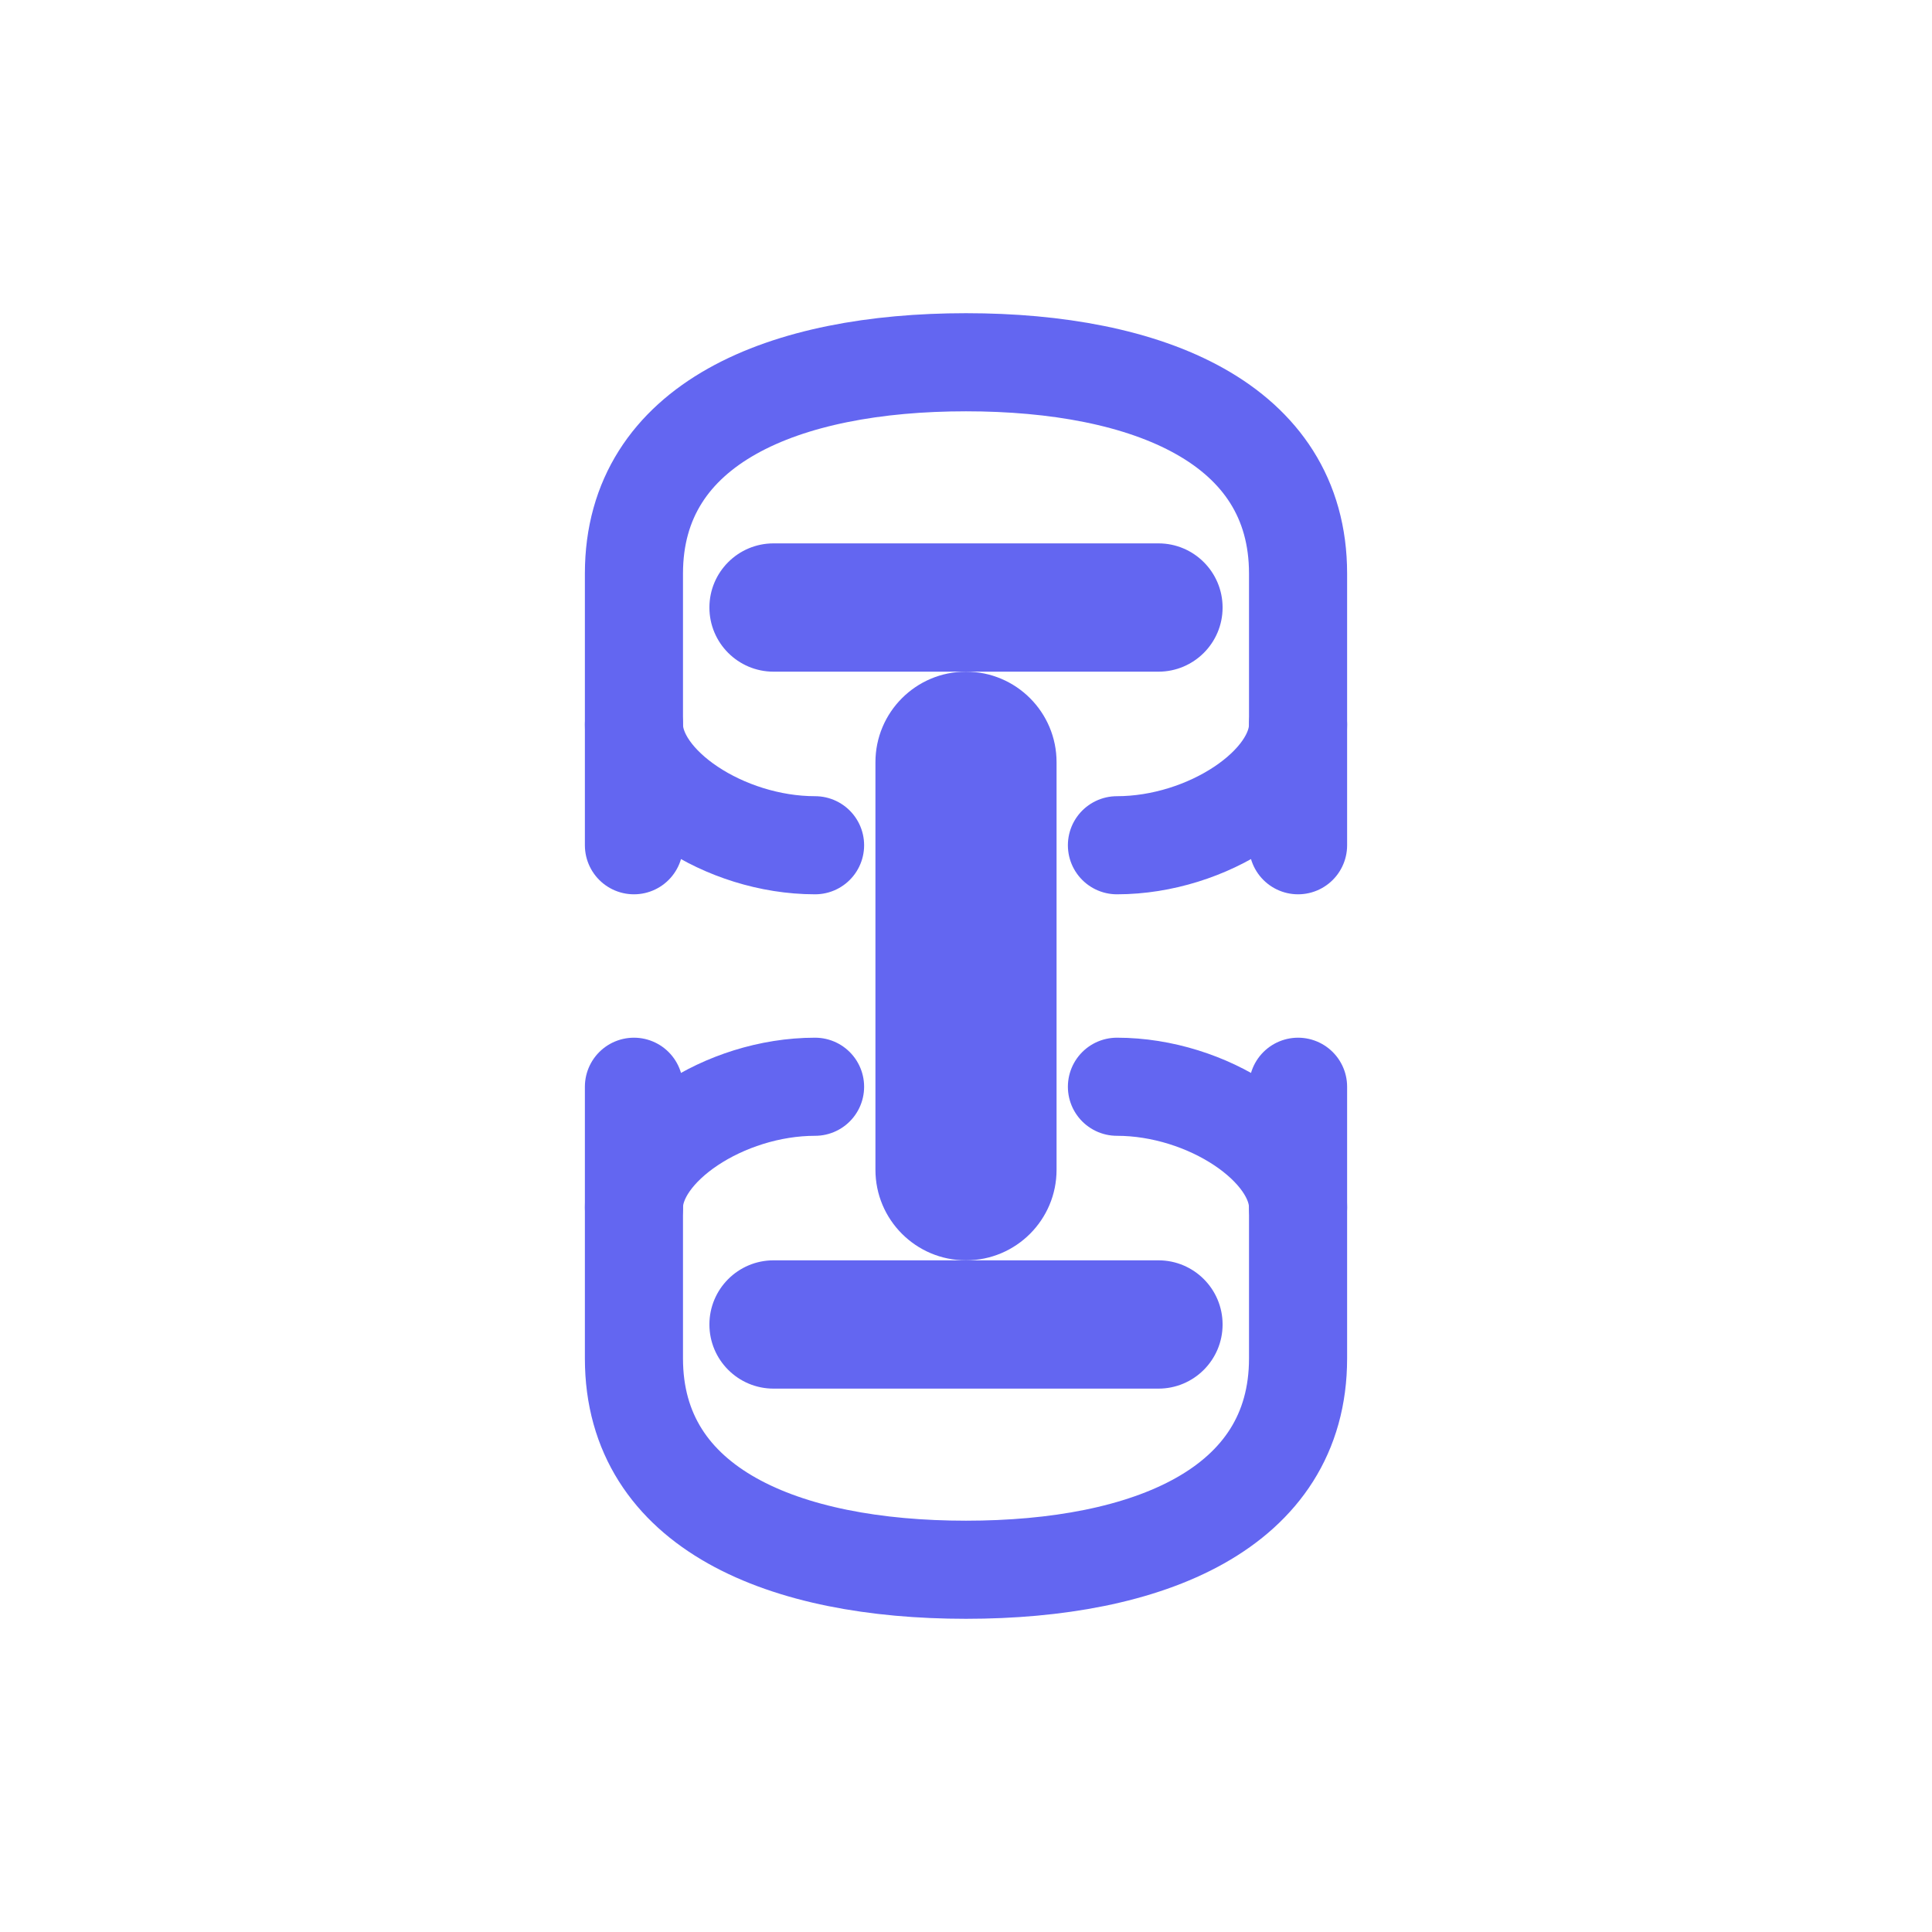
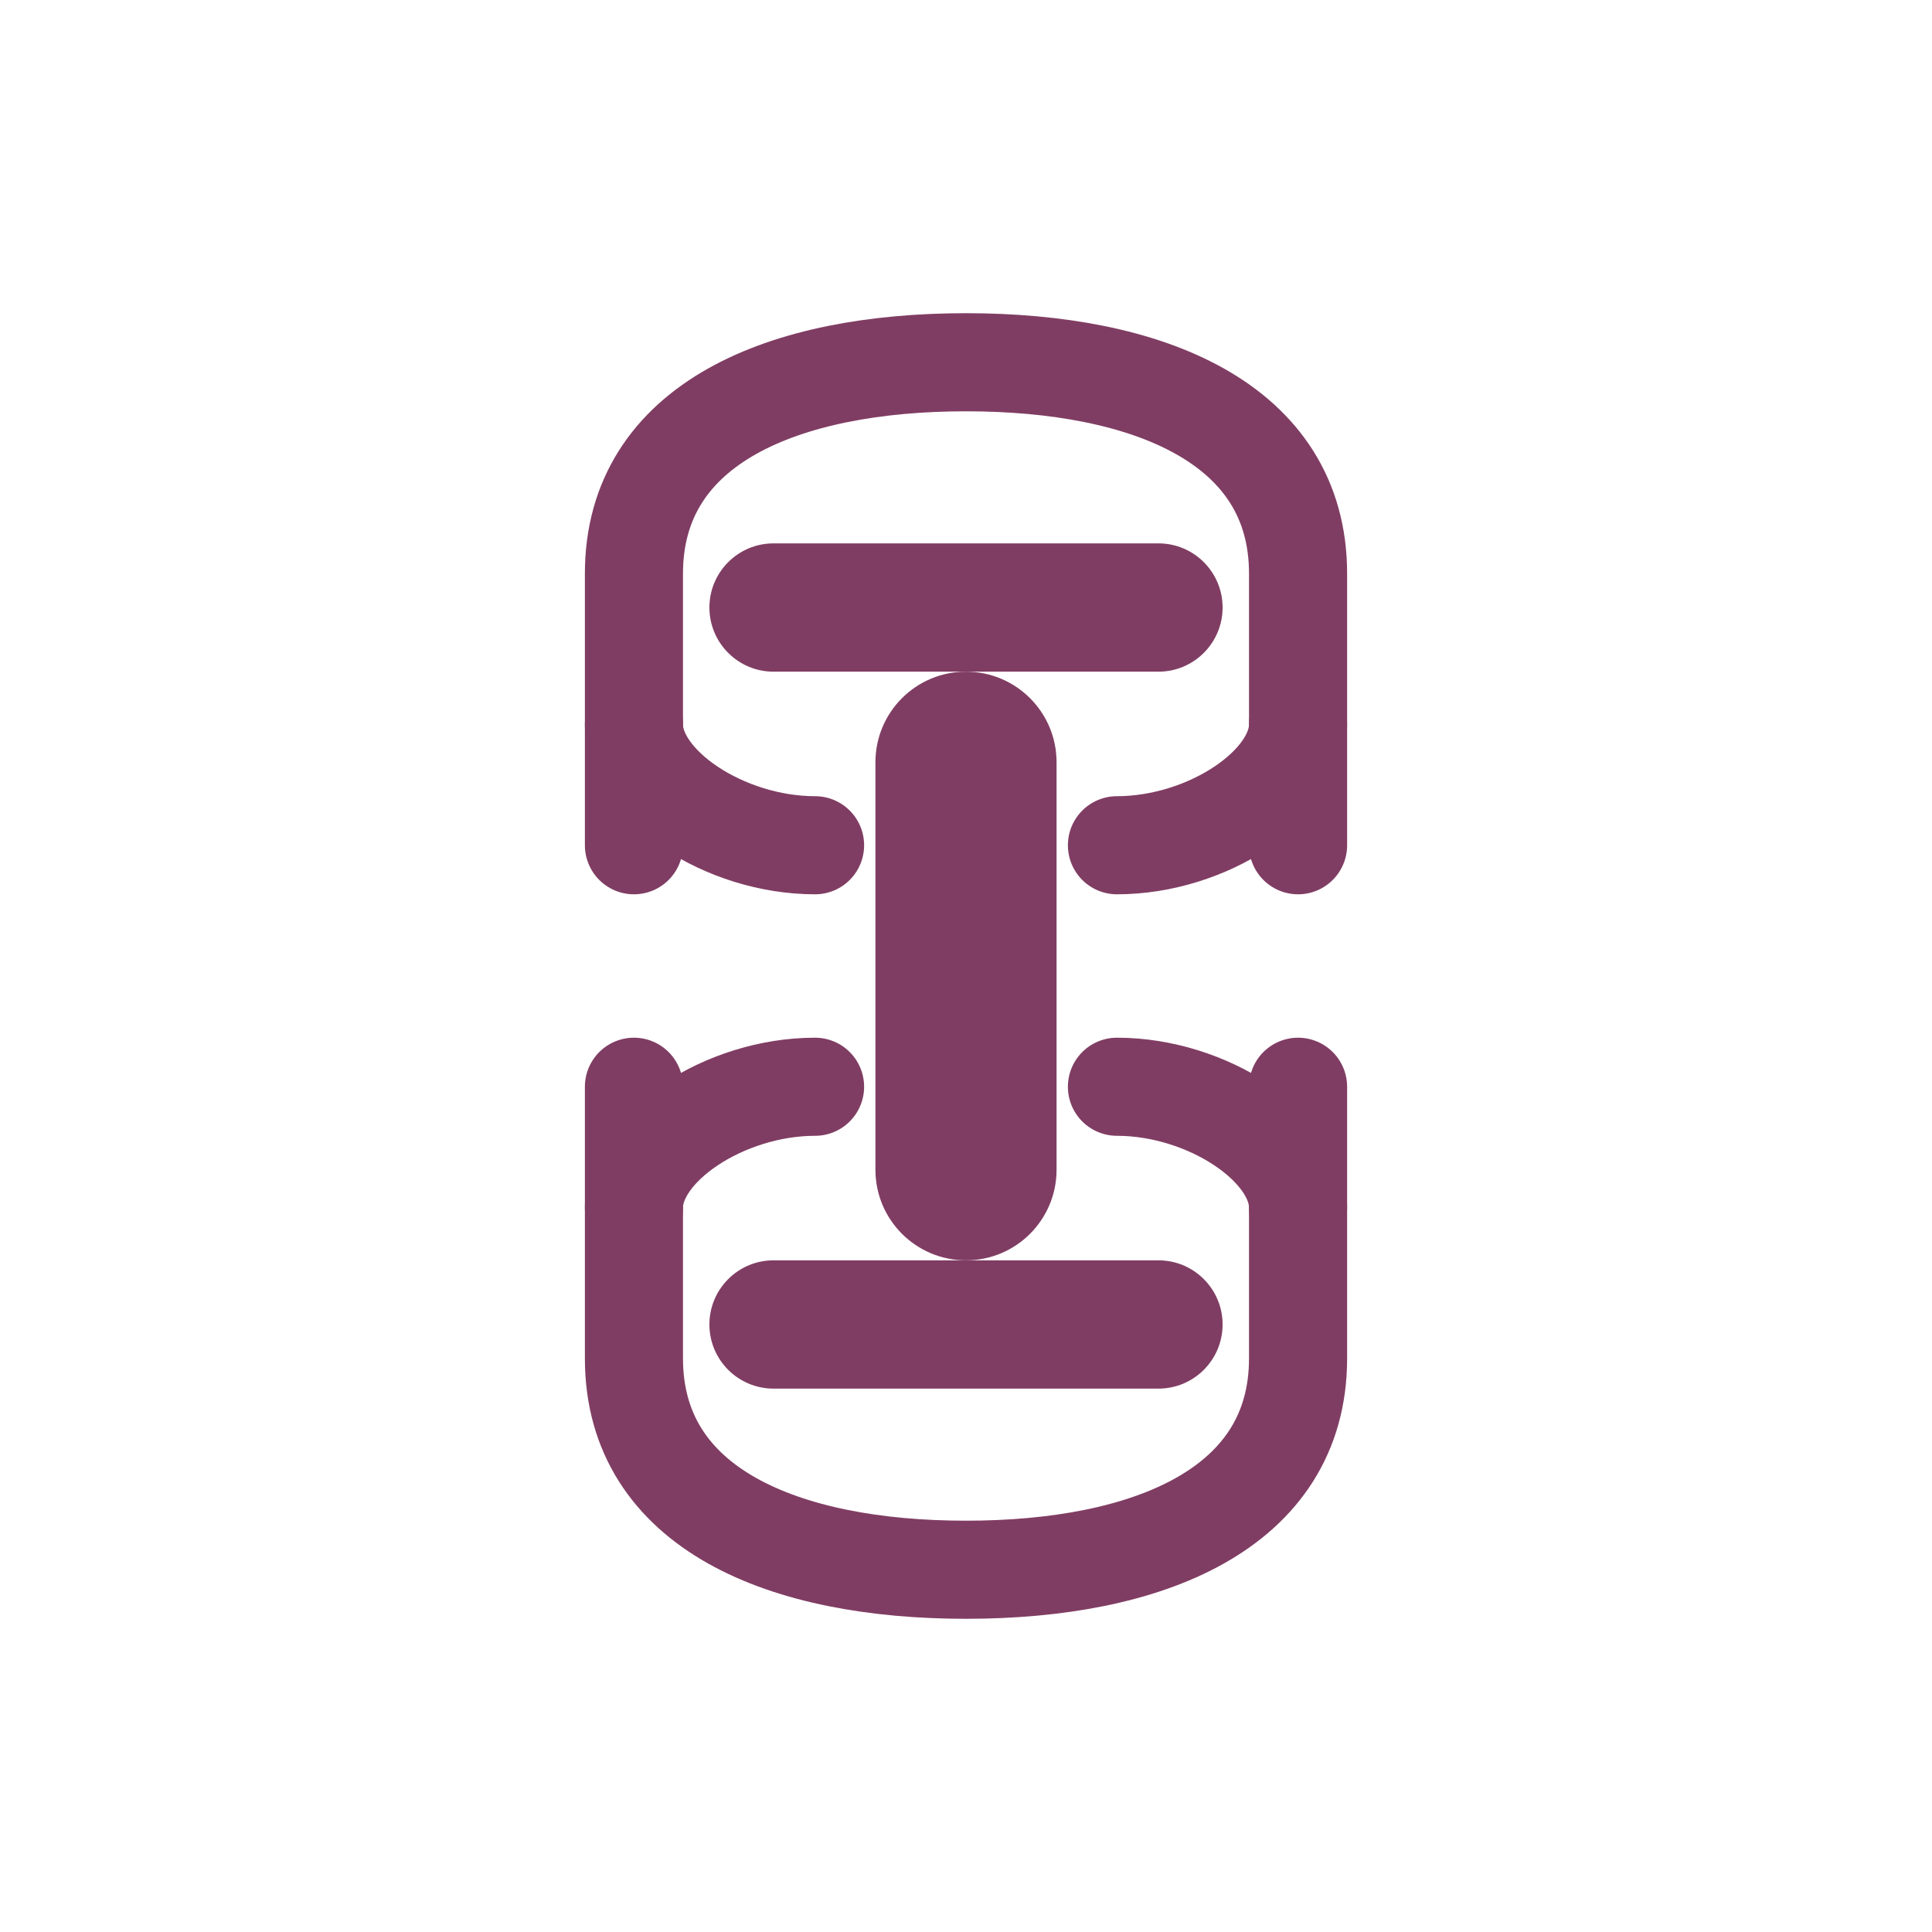
<svg xmlns="http://www.w3.org/2000/svg" viewBox="0 0 1024 1024" width="1024" height="1024">
  <g transform="translate(112, 112) scale(8)">
-     <g stroke="#6366F1" stroke-width="6.5" stroke-linecap="round" stroke-linejoin="round" fill="none">
+     <g stroke="#803D63" stroke-width="6.5" stroke-linecap="round" stroke-linejoin="round" fill="none">
      <path d="M 28 42 L 28 24 C 28 14 38 10 50 10 C 62 10 72 14 72 24 L 72 42" />
      <path d="M 28 58 L 28 76 C 28 86 38 90 50 90 C 62 90 72 86 72 76 L 72 58" />
      <path d="M 28 34 C 28 38 34 42 40 42" />
      <path d="M 72 34 C 72 38 66 42 60 42" />
      <path d="M 28 66 C 28 62 34 58 40 58" />
      <path d="M 72 66 C 72 62 66 58 60 58" />
    </g>
-     <g fill="#6366F1">
+     <g fill="#803D63">
      <rect x="33" y="22" width="34" height="8.5" rx="4.25" />
      <rect x="44" y="30.5" width="12" height="39" rx="6" />
      <rect x="33" y="69.5" width="34" height="8.5" rx="4.25" />
    </g>
  </g>
</svg>
